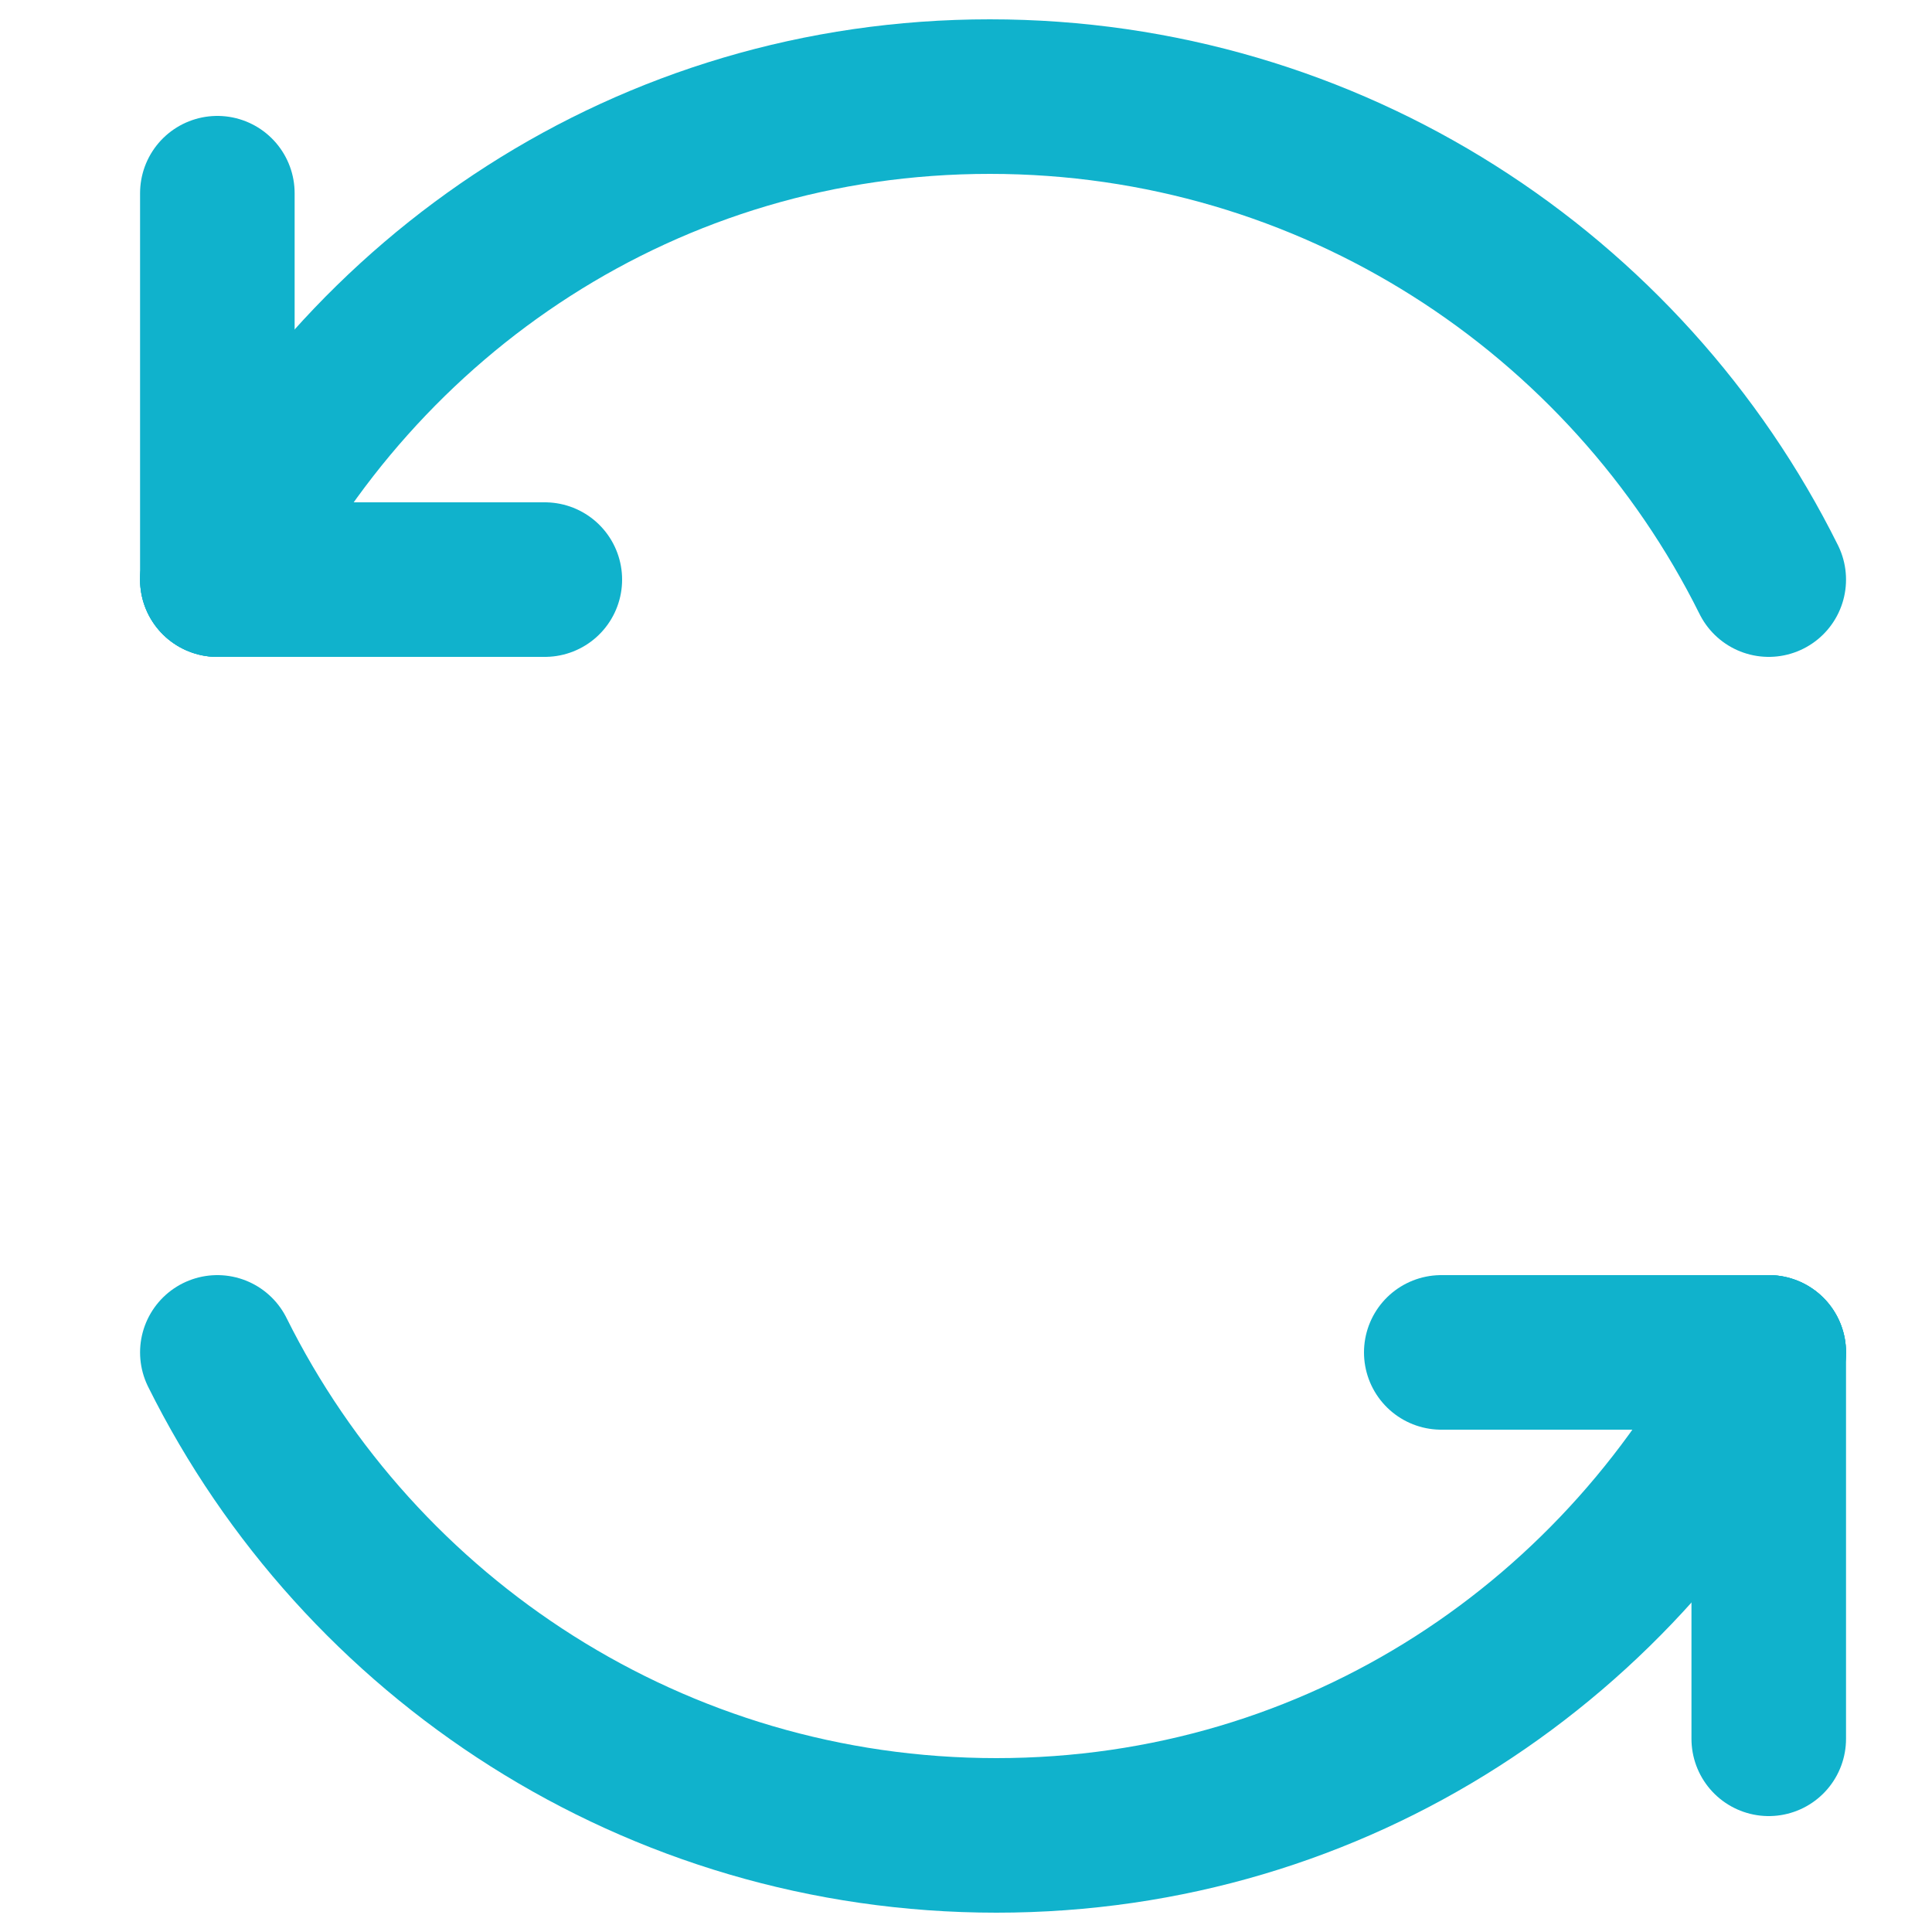
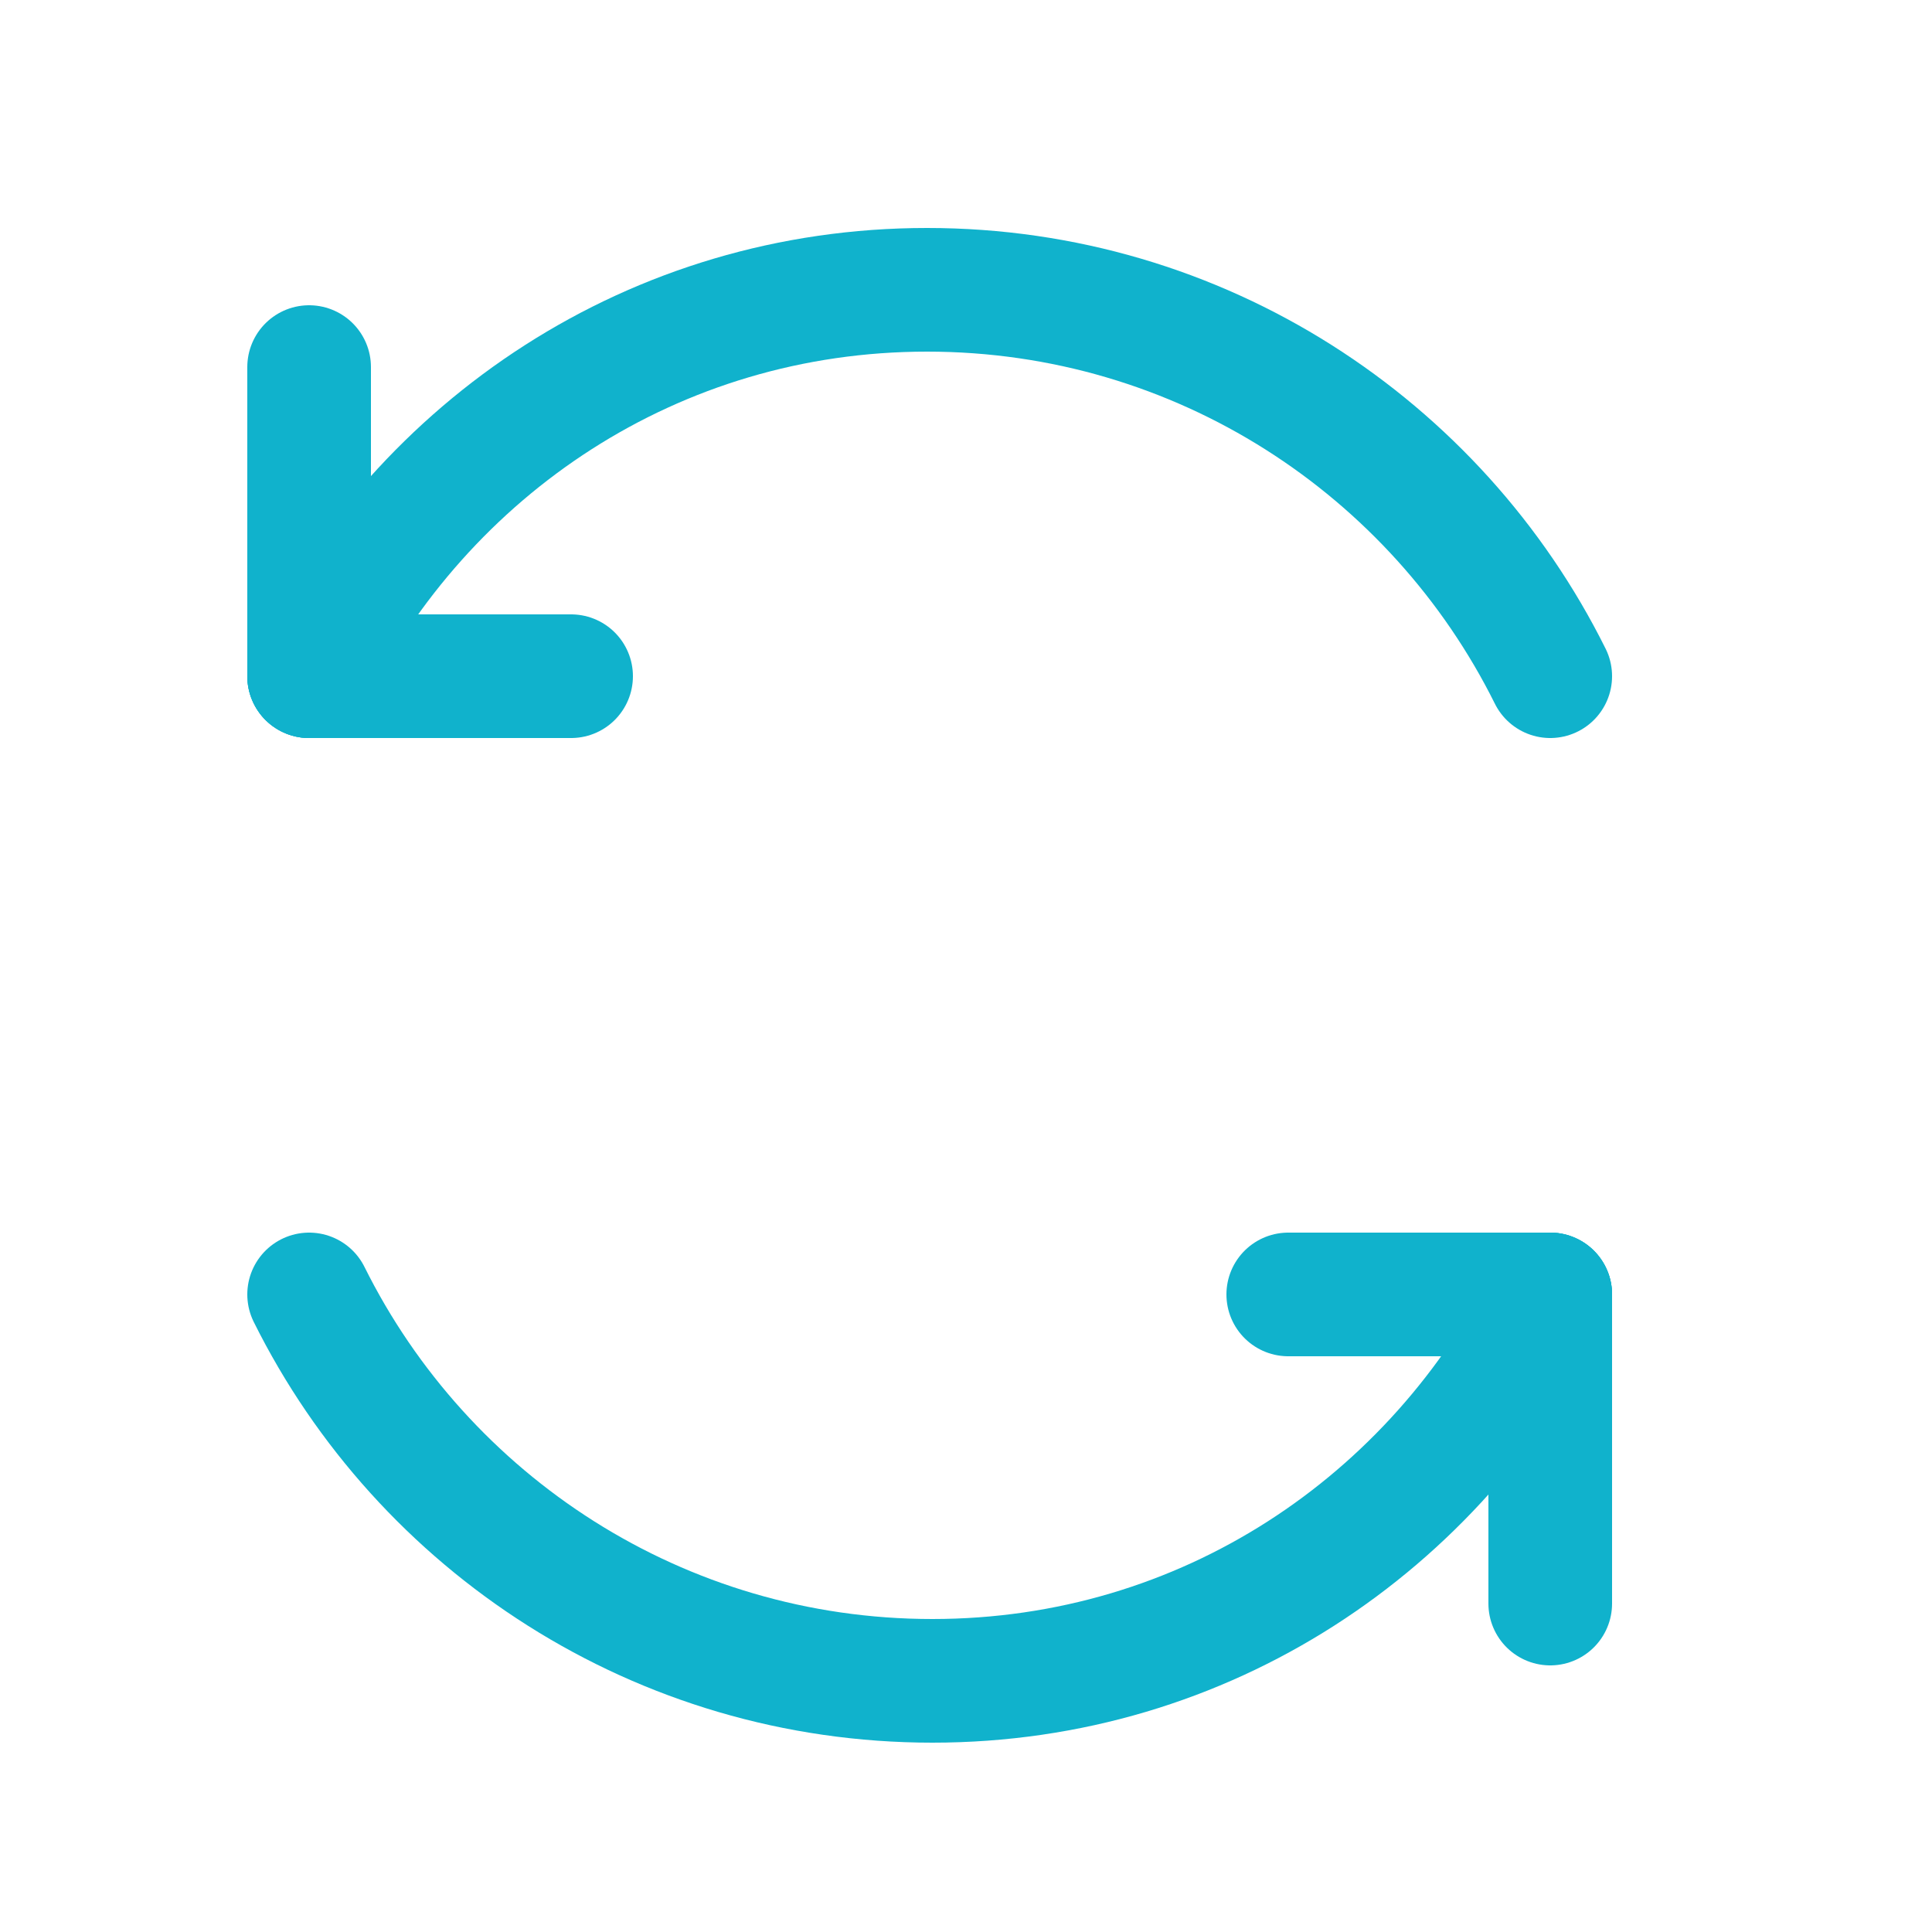
<svg xmlns="http://www.w3.org/2000/svg" width="24px" height="24px" viewBox="0 0 18 20" version="1.1">
  <g id="页面-1" stroke="none" stroke-width="1.6" fill="none" fill-rule="evenodd" stroke-linecap="round">
    <g id="流程编排" transform="translate(-95, -314)" stroke="#10B2CC">
      <g id="编组-24" transform="translate(0, 128)">
        <g id="编组-22" transform="translate(18, 59)">
          <g id="编组-25备份-3" transform="translate(56, 113)">
            <g id="编组" transform="translate(0, 15)">
-               <g transform="translate(22, 0)" id="路径">
+               <g transform="translate(23, 2) scale(0.8)" id="路径">
                <path d="M16.31,5 C14.837,2.037 11.779,0 8.246,0 C4.712,0 1.723,2.037 0.25,5" />
                <line x1="0.25" y1="1" x2="0.25" y2="5" />
                <line x1="3.64" y1="5" x2="0.25" y2="5" />
                <path d="M0.25,13 C1.723,15.963 4.781,18 8.315,18 C11.848,18 14.837,15.963 16.31,13" />
                <line x1="16.31" y1="17" x2="16.31" y2="13" />
                <line x1="12.92" y1="13" x2="16.31" y2="13" />
              </g>
            </g>
          </g>
        </g>
      </g>
    </g>
  </g>
</svg>
